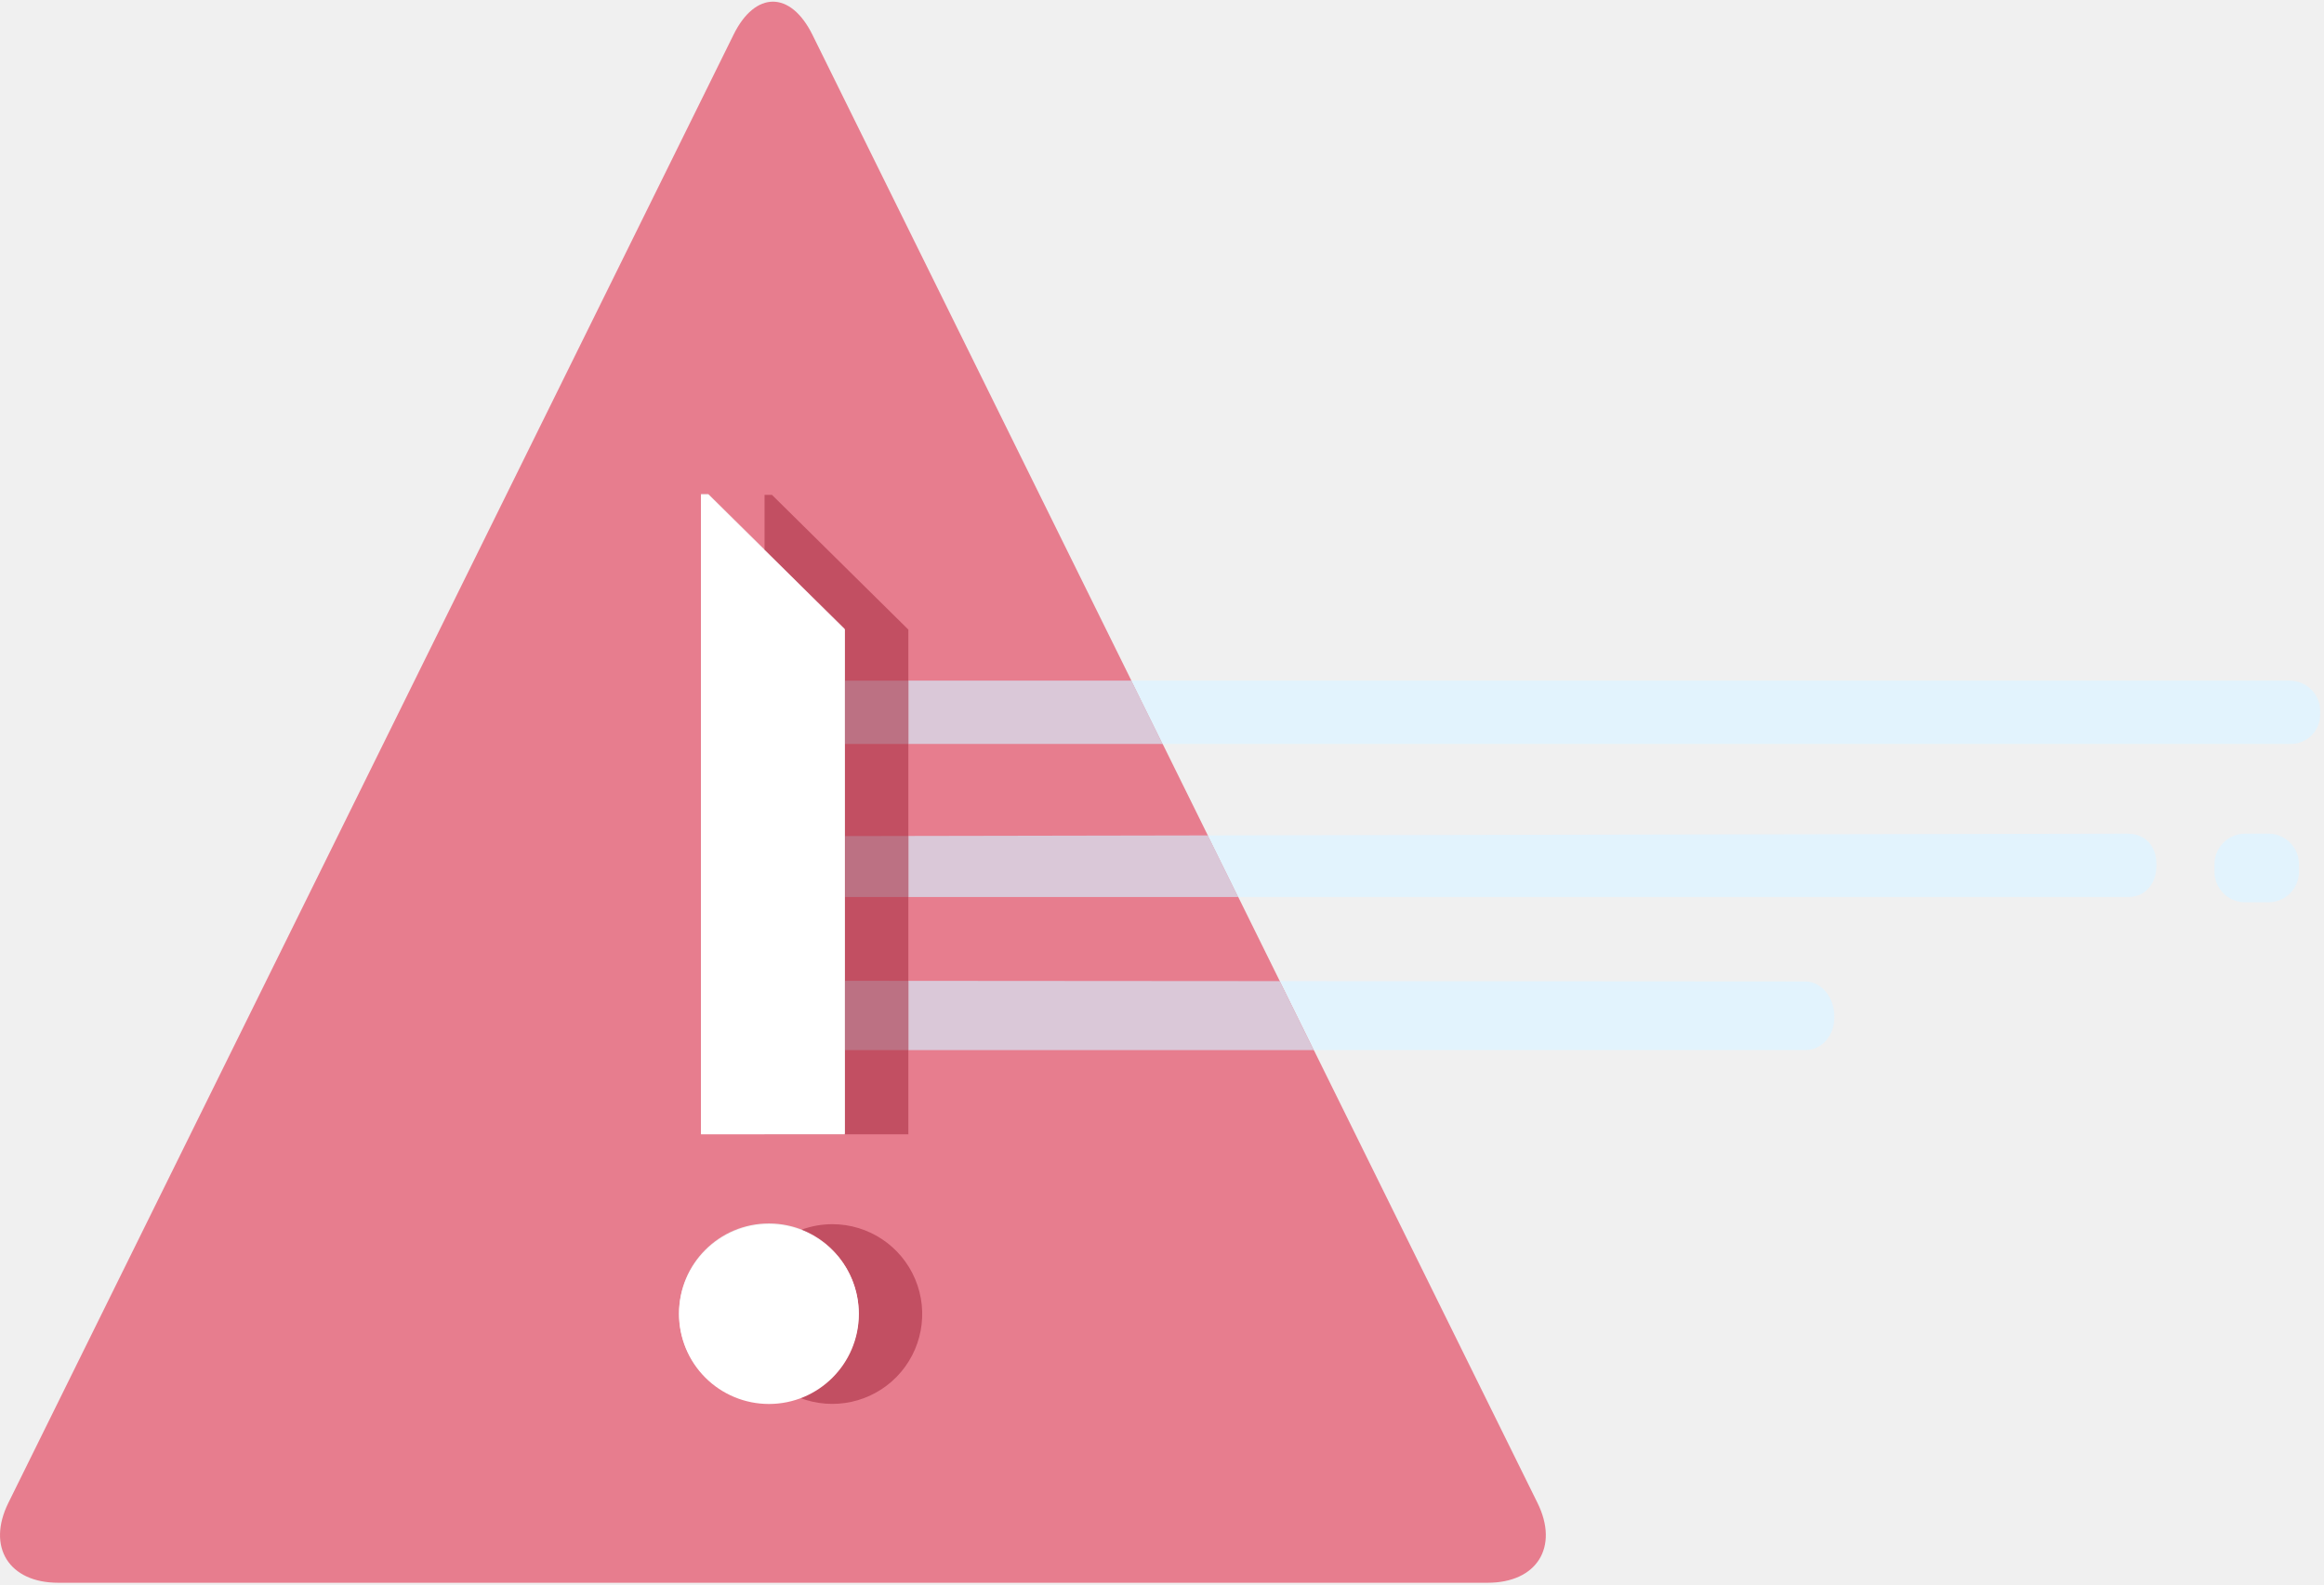
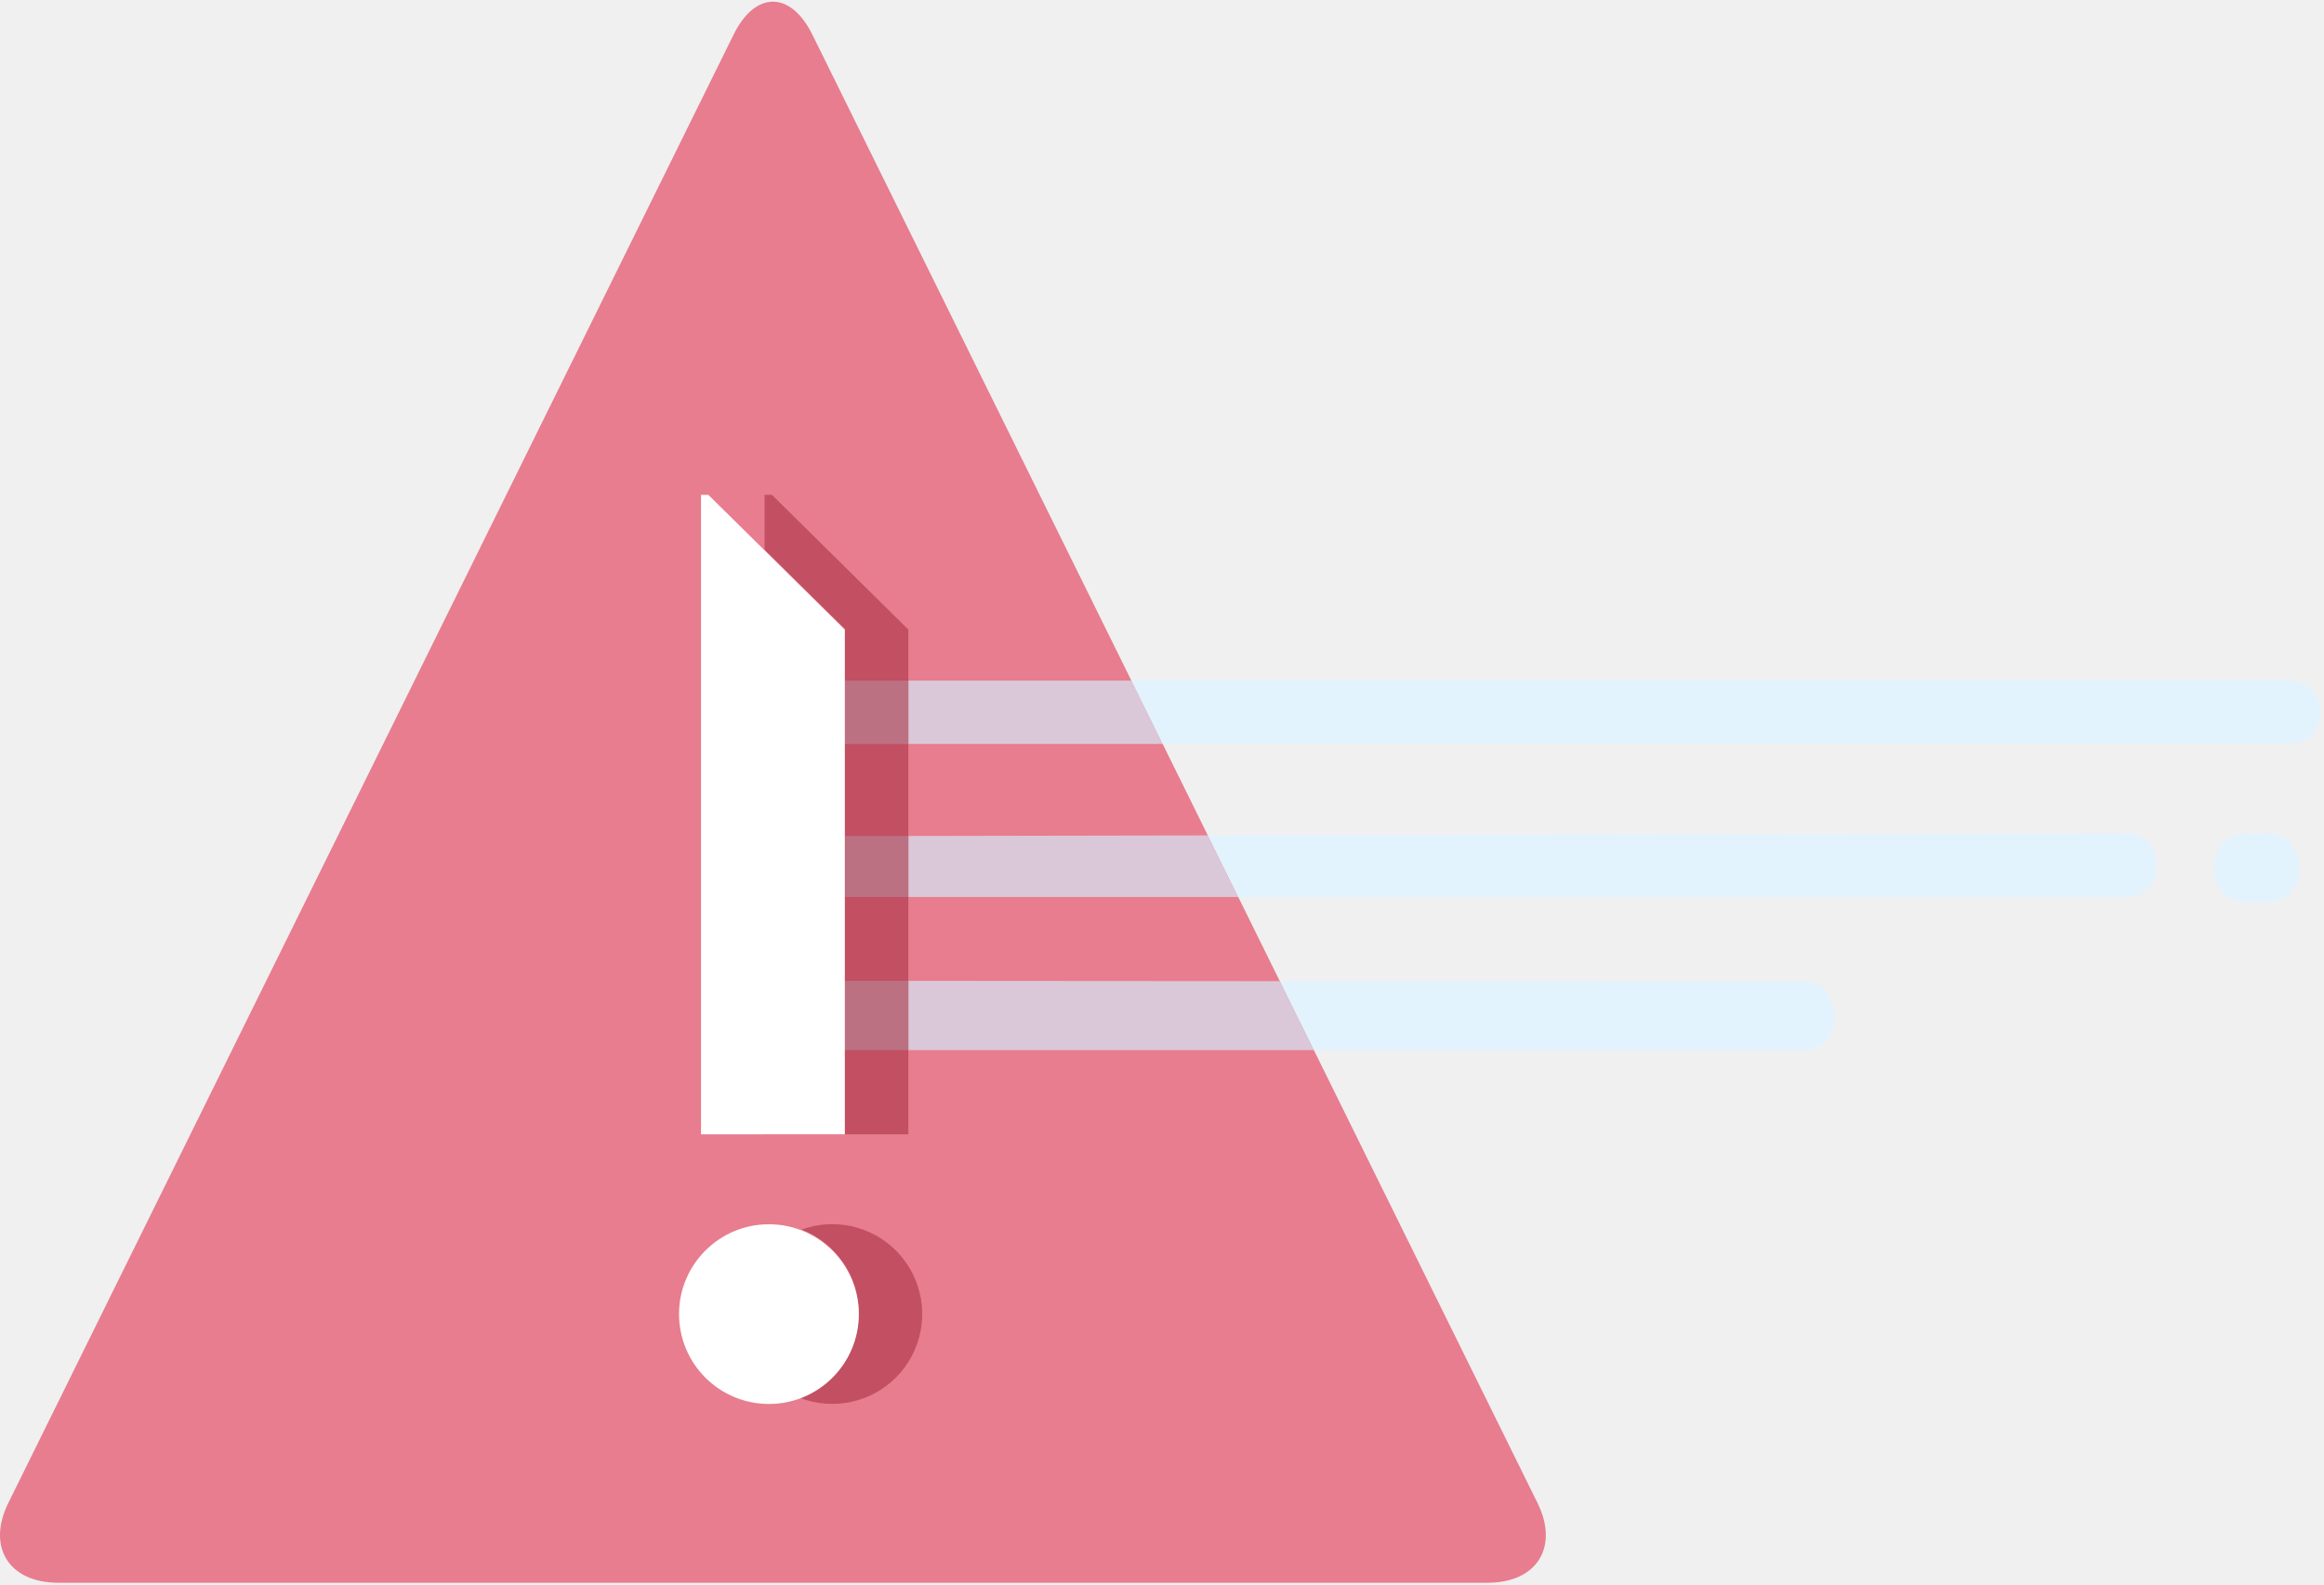
- <svg xmlns="http://www.w3.org/2000/svg" xmlns:xlink="http://www.w3.org/1999/xlink" width="176px" height="120px" viewBox="0 0 176 120" version="1.1">
-   <defs>
-     <path d="M51.424,99.451 C51.427,95.693 54.477,92.649 58.237,92.652 C61.997,92.654 65.043,95.703 65.041,99.46 C65.039,103.218 61.989,106.263 58.229,106.261 C56.423,106.261 54.69,105.544 53.414,104.266 C52.137,102.989 51.421,101.256 51.424,99.451 M53.087,37.417 L53.646,37.417 L63.978,47.625 L63.978,85.844 L53.087,85.844 L53.087,37.417 M55.55,2.634 L0.633,113.813 C-1.019,117.158 0.679,119.862 4.41,119.862 L112.658,119.862 C116.4,119.862 118.084,117.152 116.435,113.813 L61.527,2.634 C60.698,0.96 59.615,0.126 58.537,0.126 C57.459,0.126 56.37,0.96 55.55,2.634" id="path-1" />
-   </defs>
+ <svg xmlns="http://www.w3.org/2000/svg" width="176px" height="120px" viewBox="0 0 176 120" version="1.1">
  <g id="Page-1" stroke="none" stroke-width="1" fill="none" fill-rule="evenodd">
    <g id="micro-warning">
-       <g id="bg">
-         <g id="Shape-Clipped">
-           <mask id="mask-2" fill="white">
-             <use xlink:href="#path-1" />
-           </mask>
-           <g id="path-1" />
-           <polyline id="Shape" fill="#E77D8E" mask="url(#mask-2)" points="-2.723 -2.581 119.788 -2.581 119.788 122.581 -2.723 122.581 -2.723 -2.581" />
-         </g>
+       <g id="bg" fill="#E77D8E">
+         <path d="M55.55,2.634 L0.633,113.813 C-1.019,117.158 0.679,119.862 4.41,119.862 L112.658,119.862 C116.4,119.862 118.084,117.152 116.435,113.813 L61.527,2.634 C60.698,0.96 59.615,0.126 58.537,0.126 C57.459,0.126 56.37,0.96 55.55,2.634" id="item" />
      </g>
      <g id="content" transform="translate(51, 37)">
        <g id="shadow" transform="translate(6, 0)" fill="#C24F62">
-           <path d="M6.044,55.707 C5.25,55.707 4.462,55.846 3.716,56.117 C6.322,57.139 8.037,59.652 8.038,62.451 C8.038,65.313 6.248,67.871 3.557,68.852 C6.106,69.845 9.002,69.218 10.91,67.26 C12.818,65.301 13.369,62.391 12.307,59.872 C11.246,57.352 8.779,55.712 6.044,55.707" id="Shape" />
-           <polygon id="Shape" points="0.901 0.475 0.901 4.622 6.978 10.625 6.978 48.844 0.901 48.844 0.901 48.902 11.792 48.902 11.792 10.681 1.461 0.475" />
+           <path d="M6.044,55.707 C5.25,55.707 4.462,55.846 3.716,56.117 C6.322,57.139 8.037,59.652 8.038,62.451 C8.038,65.313 6.248,67.871 3.557,68.852 C6.106,69.845 9.002,69.218 10.91,67.26 C12.818,65.301 13.369,62.391 12.307,59.872 C11.246,57.352 8.779,55.712 6.044,55.707" id="item" />
+           <polygon id="item" points="0.901 0.475 0.901 4.622 6.978 10.625 6.978 48.844 0.901 48.844 0.901 48.902 11.792 48.902 11.792 10.681 1.461 0.475" />
        </g>
        <g id="lines" transform="translate(12, 14)">
-           <path d="M108.865,12.135 L106.95,12.135 C105.67,12.178 104.667,13.247 104.707,14.526 L104.707,14.939 C104.666,16.218 105.67,17.288 106.95,17.33 L108.865,17.33 C109.479,17.31 110.061,17.047 110.481,16.598 C110.901,16.15 111.126,15.553 111.105,14.939 L111.105,14.526 C111.146,13.248 110.144,12.178 108.865,12.135" id="Shape" fill="#E2F3FD" />
-           <path d="M110.429,0.544 L22.678,0.544 L25.047,5.339 L110.429,5.339 C111.037,5.356 111.625,5.122 112.055,4.693 C112.486,4.265 112.722,3.678 112.707,3.07 L112.707,2.892 C112.722,2.277 112.489,1.683 112.06,1.242 C111.632,0.802 111.044,0.552 110.429,0.55" id="Shape" fill="#E2F3FD" />
-           <polyline id="Shape" fill="#DAC8D8" points="22.678 0.544 5.792 0.544 5.792 5.339 25.047 5.339 22.678 0.544" />
-           <path d="M98.194,12.135 L28.467,12.266 L30.772,16.932 L98.194,16.932 C99.45,16.932 100.308,15.922 100.308,14.59 L100.308,14.412 C100.308,13.071 99.45,12.143 98.194,12.143" id="Shape" fill="#E2F3FD" />
-           <polyline id="Shape" fill="#DAC8D8" points="28.467 12.266 5.792 12.307 5.792 16.932 30.772 16.932 28.467 12.266" />
-           <path d="M33.932,23.3 L36.512,28.522 L73.715,28.522 C74.974,28.522 75.911,27.436 75.911,26.096 L75.911,25.917 C75.911,24.574 74.974,23.327 73.715,23.327 L33.932,23.3" id="Shape" fill="#E2F3FD" />
-           <polyline id="Shape" fill="#DAC8D8" points="5.792 23.28 5.792 28.522 36.497 28.522 33.917 23.3 5.792 23.28" />
-           <polyline id="Shape" fill="#BC7183" points="5.792 0.544 0.978 0.544 0.978 5.339 5.792 5.339 5.792 0.544" />
-           <polyline id="Shape" fill="#BC7183" points="5.792 12.307 1.004 12.316 1.004 16.932 5.792 16.932 5.792 12.307" />
-           <polyline id="Shape" fill="#BC7183" points="0.978 23.277 0.978 28.522 5.792 28.522 5.792 23.28 0.978 23.277" />
+           <path d="M108.865,12.135 L106.95,12.135 C105.67,12.178 104.667,13.247 104.707,14.526 L104.707,14.939 C104.666,16.218 105.67,17.288 106.95,17.33 L108.865,17.33 C109.479,17.31 110.061,17.047 110.481,16.598 C110.901,16.15 111.126,15.553 111.105,14.939 L111.105,14.526 C111.146,13.248 110.144,12.178 108.865,12.135" id="item" fill="#E2F3FD" />
+           <path d="M110.429,0.544 L22.678,0.544 L25.047,5.339 L110.429,5.339 C111.037,5.356 111.625,5.122 112.055,4.693 C112.486,4.265 112.722,3.678 112.707,3.07 L112.707,2.892 C112.722,2.277 112.489,1.683 112.06,1.242 C111.632,0.802 111.044,0.552 110.429,0.55" id="item" fill="#E2F3FD" />
+           <polyline id="item" fill="#DAC8D8" points="22.678 0.544 5.792 0.544 5.792 5.339 25.047 5.339 22.678 0.544" />
+           <path d="M98.194,12.135 L28.467,12.266 L30.772,16.932 L98.194,16.932 C99.45,16.932 100.308,15.922 100.308,14.59 L100.308,14.412 C100.308,13.071 99.45,12.143 98.194,12.143" id="item" fill="#E2F3FD" />
+           <polyline id="item" fill="#DAC8D8" points="28.467 12.266 5.792 12.307 5.792 16.932 30.772 16.932 28.467 12.266" />
+           <path d="M33.932,23.3 L36.512,28.522 L73.715,28.522 C74.974,28.522 75.911,27.436 75.911,26.096 L75.911,25.917 C75.911,24.574 74.974,23.327 73.715,23.327 L33.932,23.3" id="item" fill="#E2F3FD" />
+           <polyline id="item" fill="#DAC8D8" points="5.792 23.28 5.792 28.522 36.497 28.522 33.917 23.3 5.792 23.28" />
+           <polyline id="item" fill="#BC7183" points="5.792 0.544 0.978 0.544 0.978 5.339 5.792 5.339 5.792 0.544" />
+           <polyline id="item" fill="#BC7183" points="5.792 12.307 1.004 12.316 1.004 16.932 5.792 16.932 5.792 12.307" />
+           <polyline id="item" fill="#BC7183" points="0.978 23.277 0.978 28.522 5.792 28.522 5.792 23.28 0.978 23.277" />
        </g>
        <g id="info" fill="#FFFFFF">
-           <path d="M0.424,62.512 C0.427,58.754 3.477,55.71 7.237,55.713 C10.997,55.716 14.043,58.764 14.041,62.522 C14.039,66.28 10.989,69.325 7.229,69.323 C5.423,69.322 3.691,68.604 2.415,67.327 C1.138,66.049 0.422,64.317 0.424,62.512" id="Shape" />
-           <polygon id="Shape" points="2.087 0.475 2.646 0.475 12.978 10.681 12.978 48.902 2.087 48.902" />
+           <path d="M0.424,62.512 C0.427,58.754 3.477,55.71 7.237,55.713 C10.997,55.716 14.043,58.764 14.041,62.522 C14.039,66.28 10.989,69.325 7.229,69.323 C5.423,69.322 3.691,68.604 2.415,67.327 C1.138,66.049 0.422,64.317 0.424,62.512" id="item" />
+           <polygon id="item" points="2.087 0.475 2.646 0.475 12.978 10.681 12.978 48.902 2.087 48.902" />
        </g>
      </g>
    </g>
  </g>
</svg>
